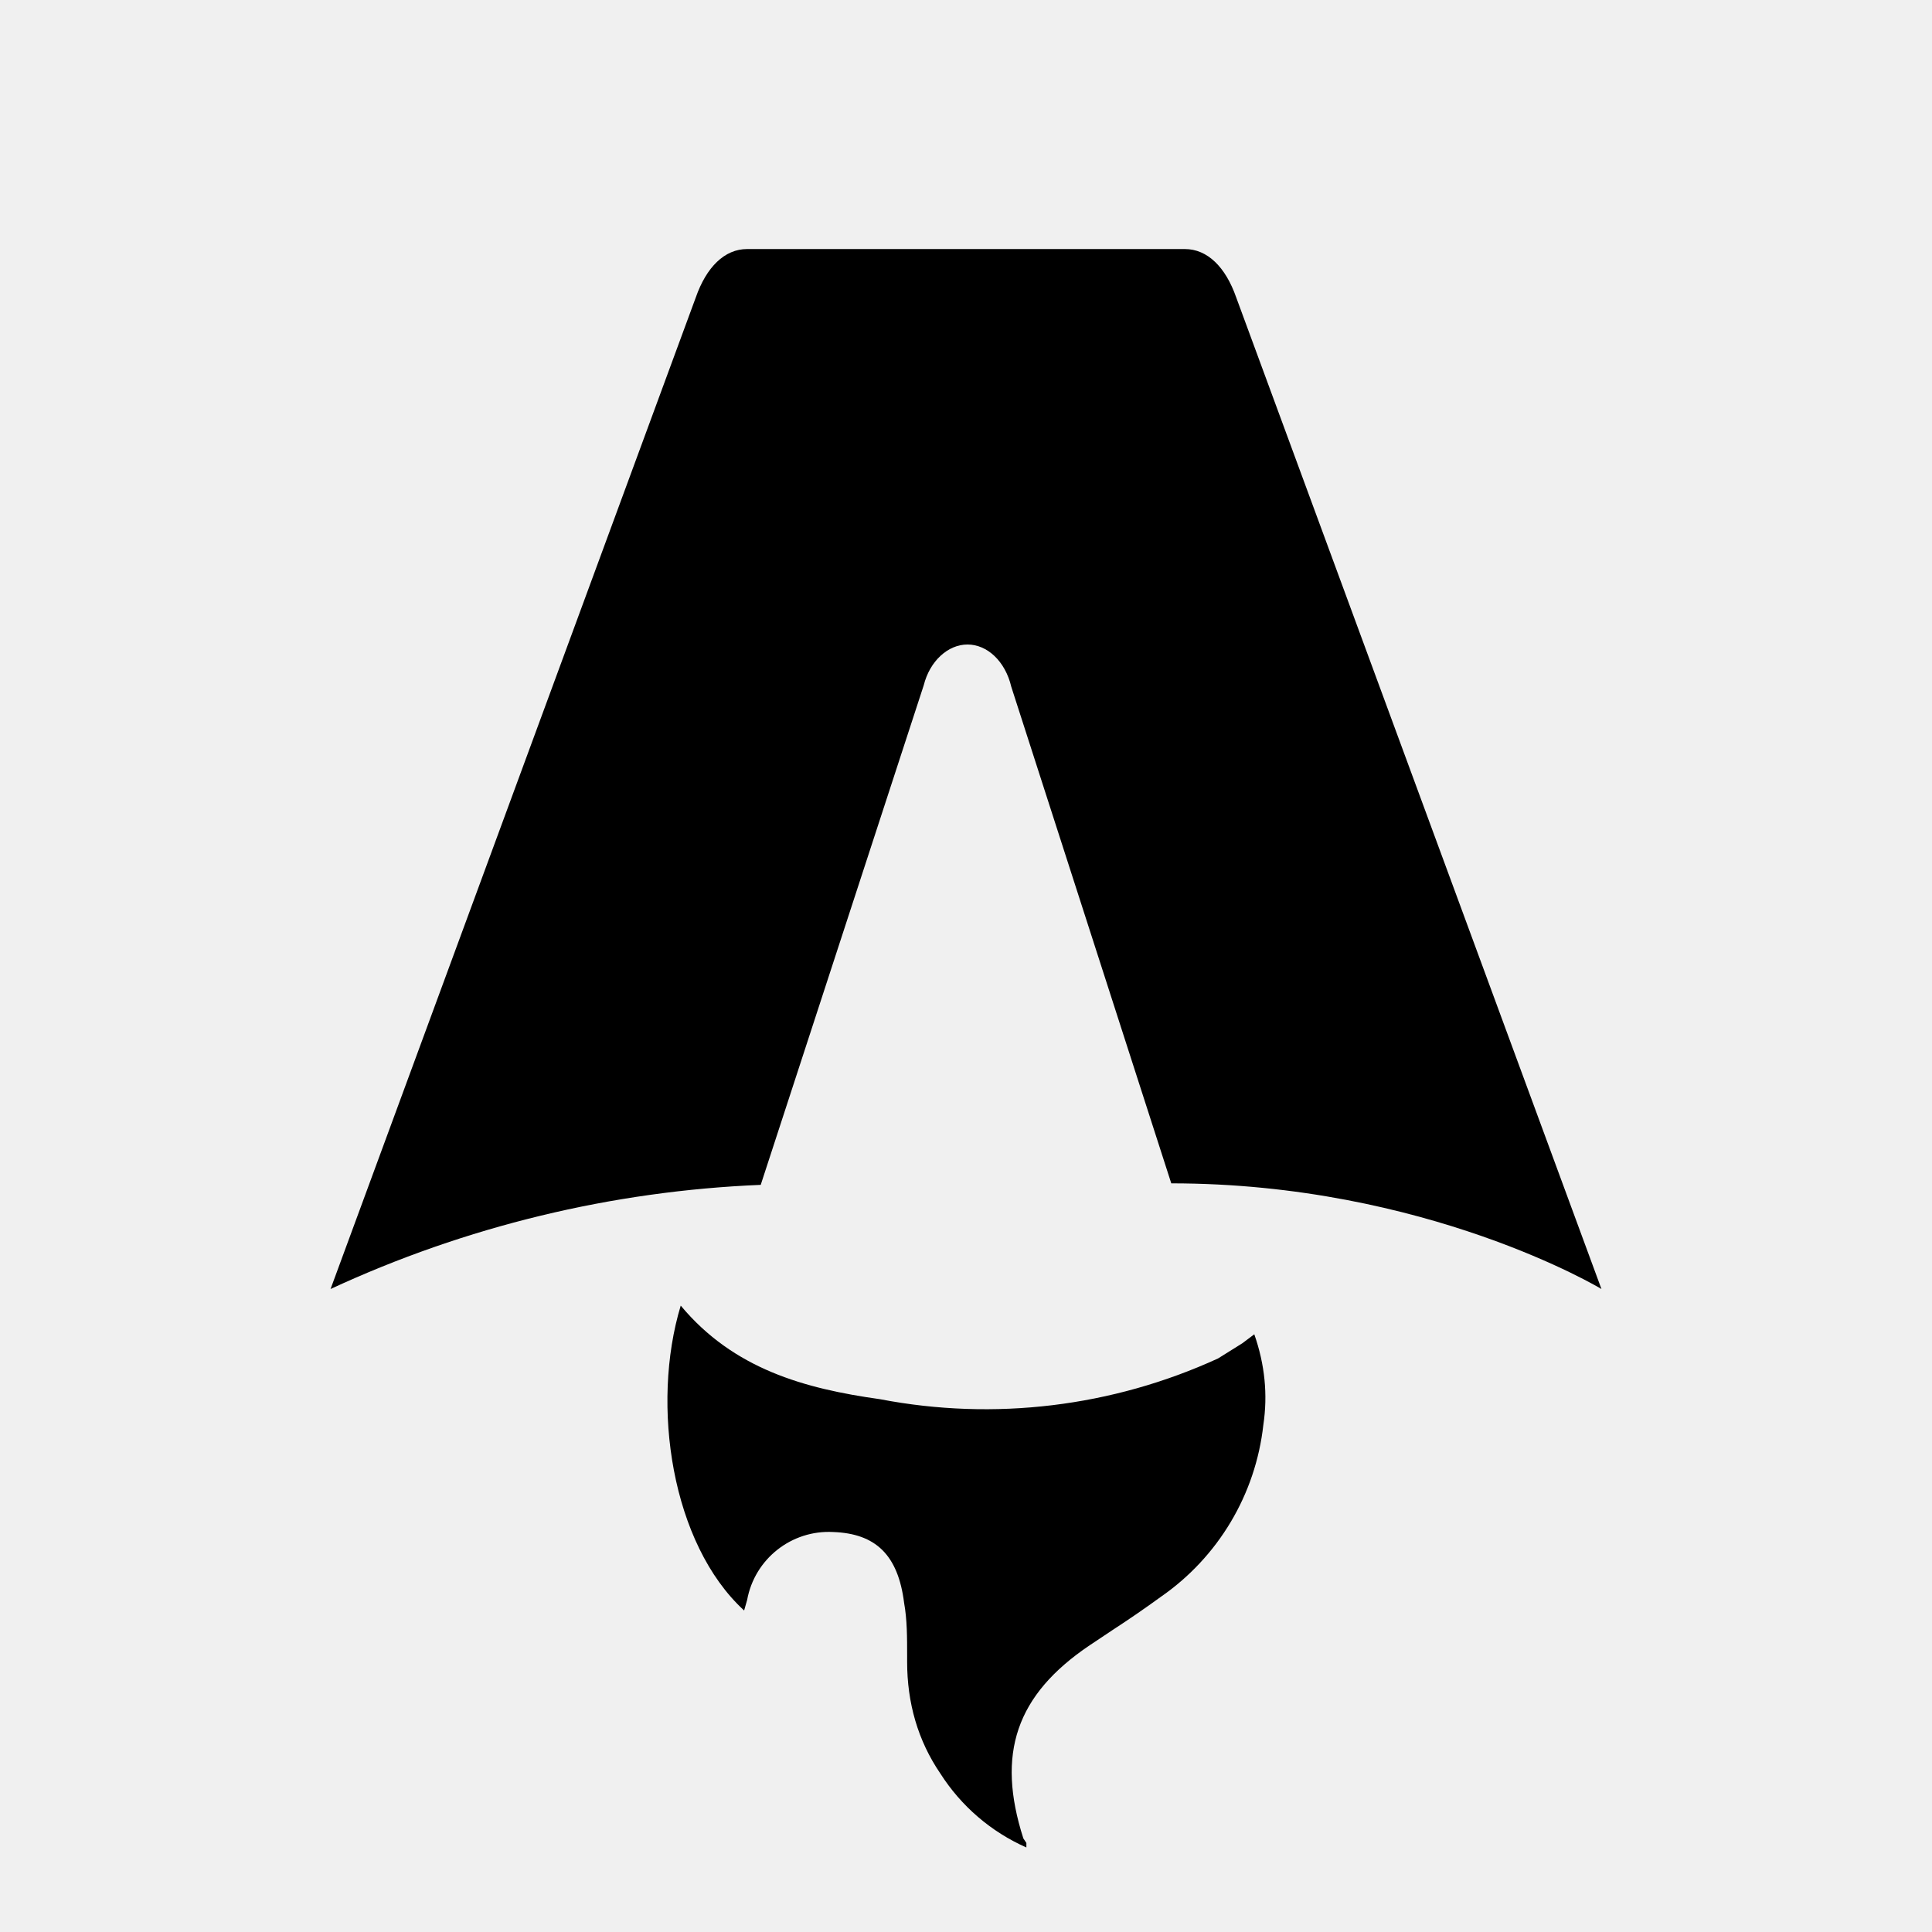
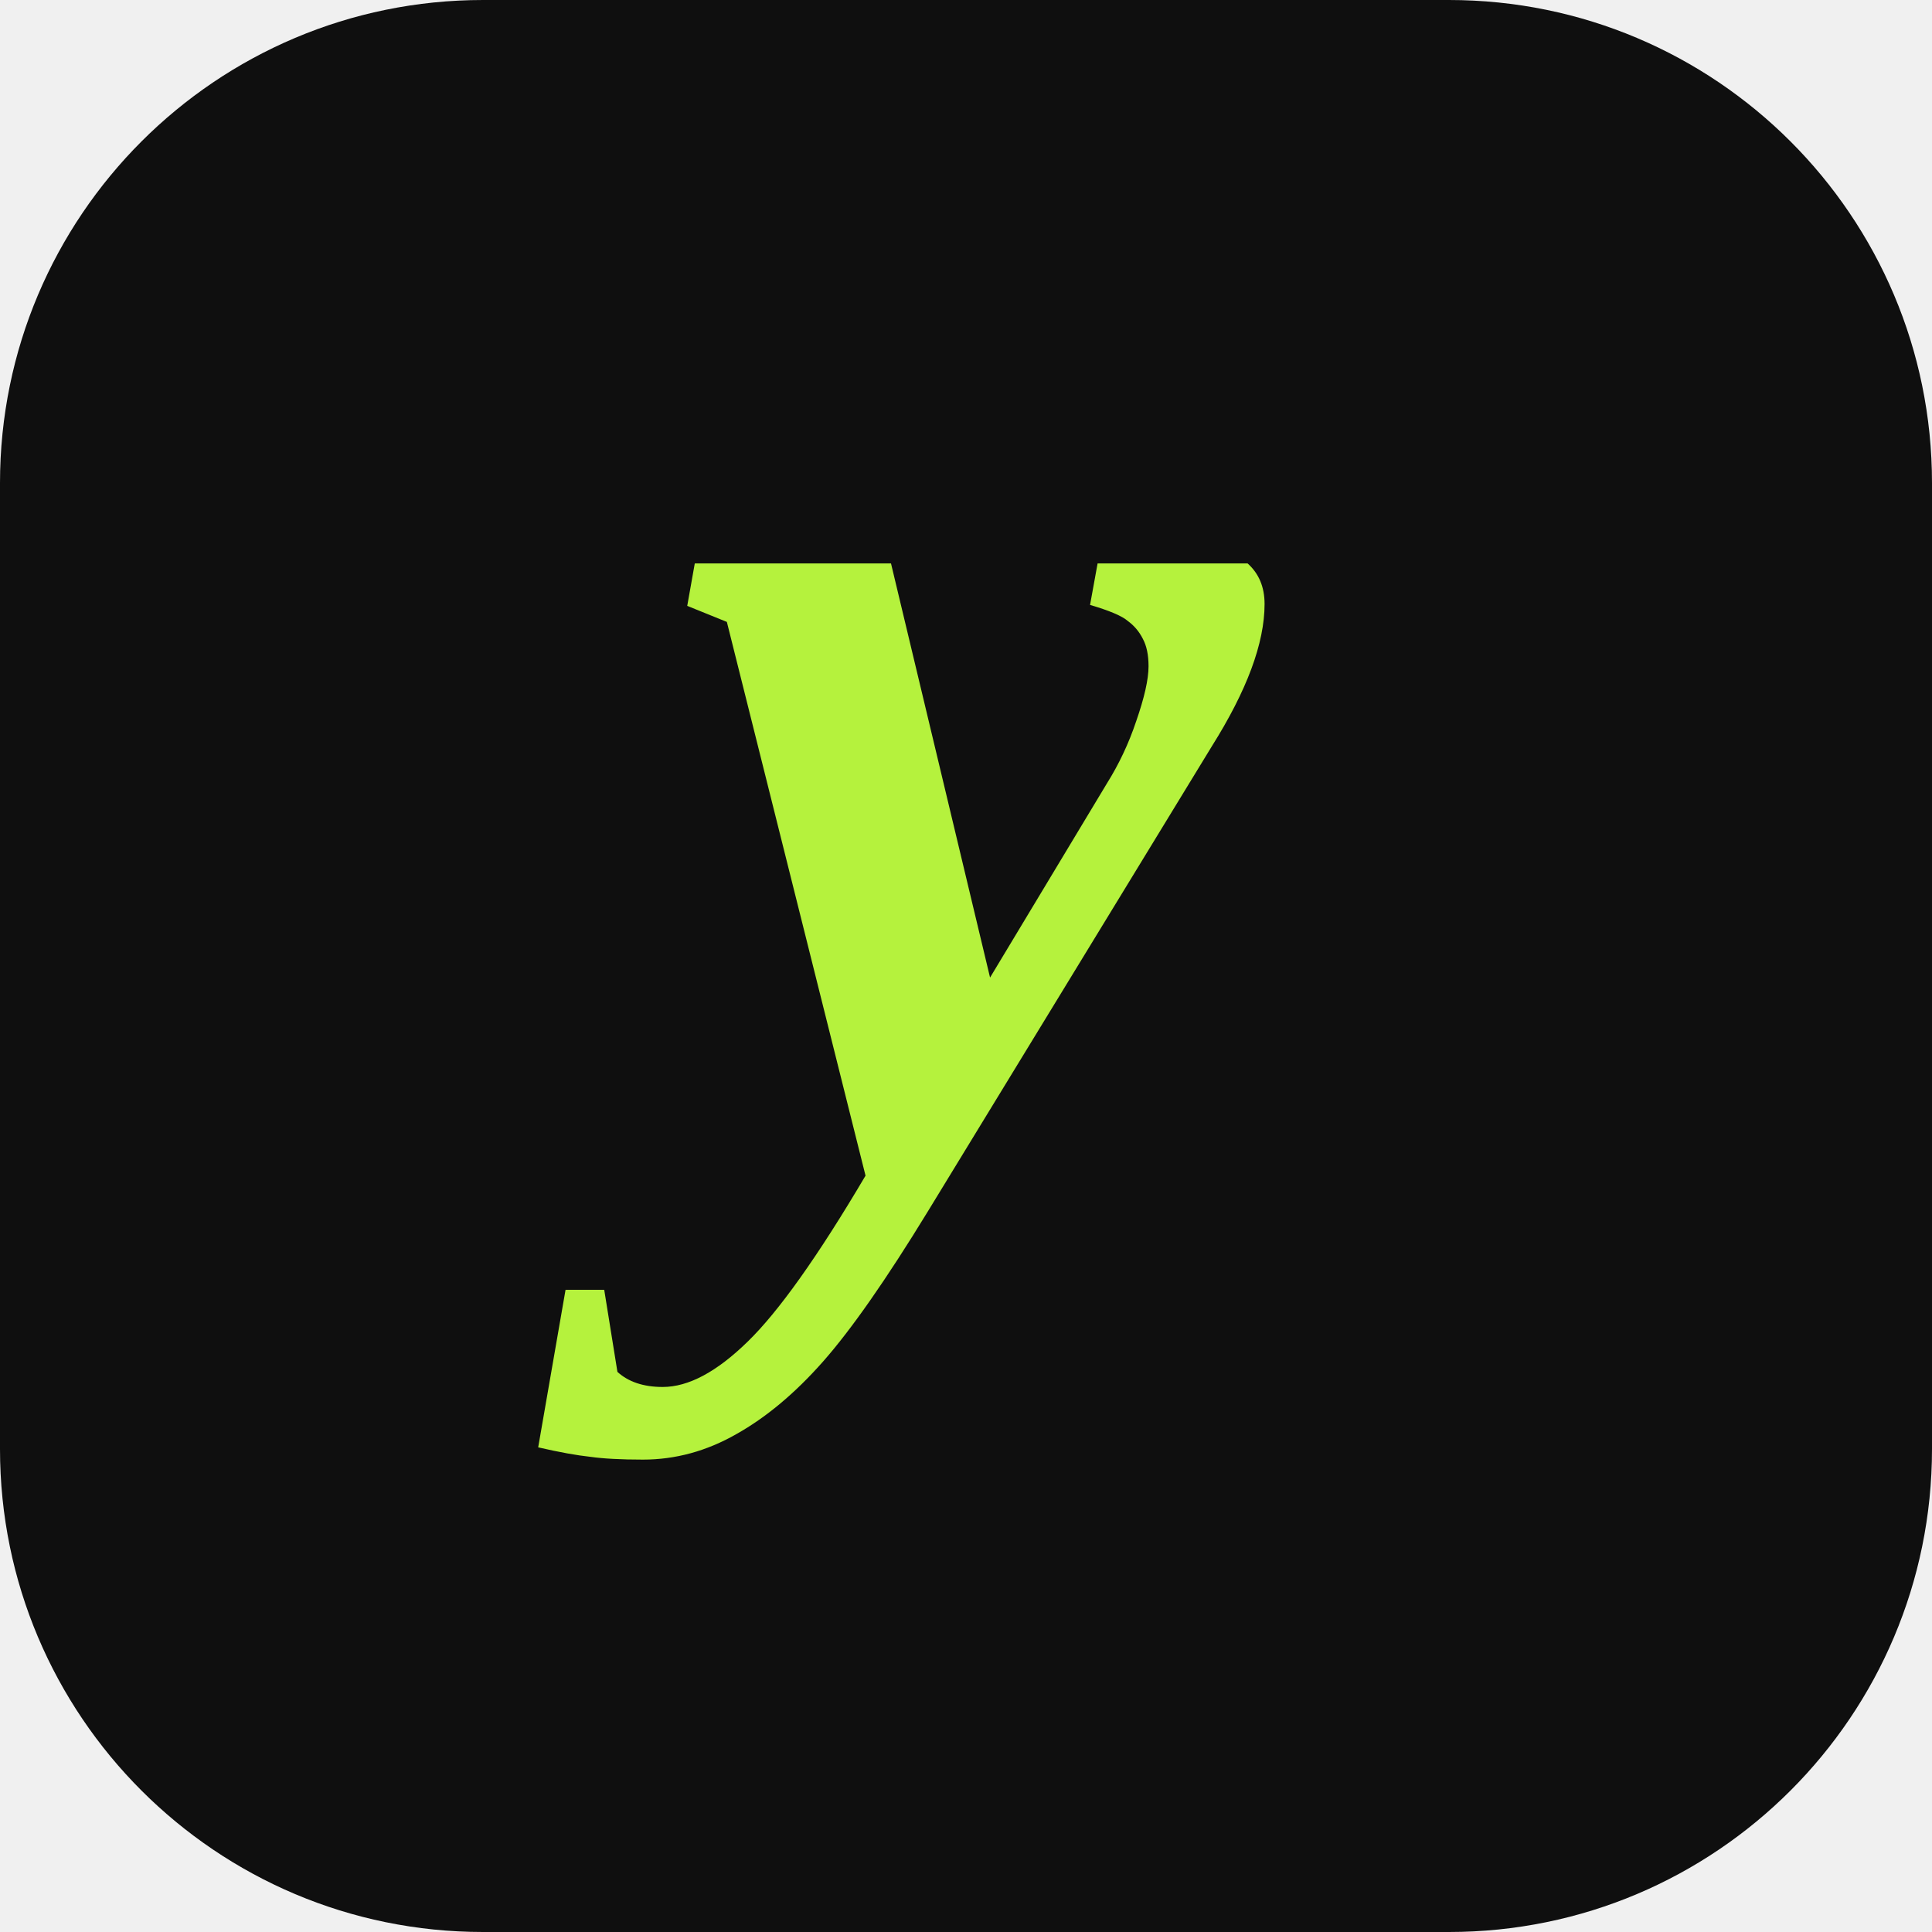
- <svg xmlns="http://www.w3.org/2000/svg" fill="none" viewBox="0 0 128 128">
-   <path d="M50.4 78.5a75.1 75.1 0 0 0-28.5 6.9l24.2-65.7c.7-2 1.9-3.2 3.4-3.2h29c1.5 0 2.7 1.2 3.4 3.2l24.2 65.7s-11.6-7-28.5-7L67 45.5c-.4-1.7-1.6-2.8-2.9-2.8-1.3 0-2.5 1.1-2.9 2.7L50.4 78.5Zm-1.1 28.2Zm-4.2-20.2c-2 6.6-.6 15.8 4.2 20.2a17.5 17.5 0 0 1 .2-.7 5.5 5.5 0 0 1 5.7-4.5c2.8.1 4.3 1.5 4.7 4.7.2 1.1.2 2.3.2 3.5v.4c0 2.7.7 5.2 2.2 7.4a13 13 0 0 0 5.7 4.9v-.3l-.2-.3c-1.8-5.6-.5-9.5 4.4-12.8l1.5-1a73 73 0 0 0 3.2-2.2 16 16 0 0 0 6.8-11.4c.3-2 .1-4-.6-6l-.8.6-1.6 1a37 37 0 0 1-22.4 2.7c-5-.7-9.7-2-13.2-6.2Z" />
-   <style>
-         path { fill: #000; }
-         @media (prefers-color-scheme: dark) {
-             path { fill: #FFF; }
-         }
-     </style>
+ <svg xmlns="http://www.w3.org/2000/svg" viewBox="0 0 32 32">
+   <rect width="32" height="32" rx="8" fill="#0f0f0f" />
+   <text x="16" y="12" font-family="Georgia, 'Times New Roman', serif" font-size="22" font-weight="700" font-style="italic" fill="#b5f23d" text-anchor="middle" dominant-baseline="central">y</text>
</svg>
